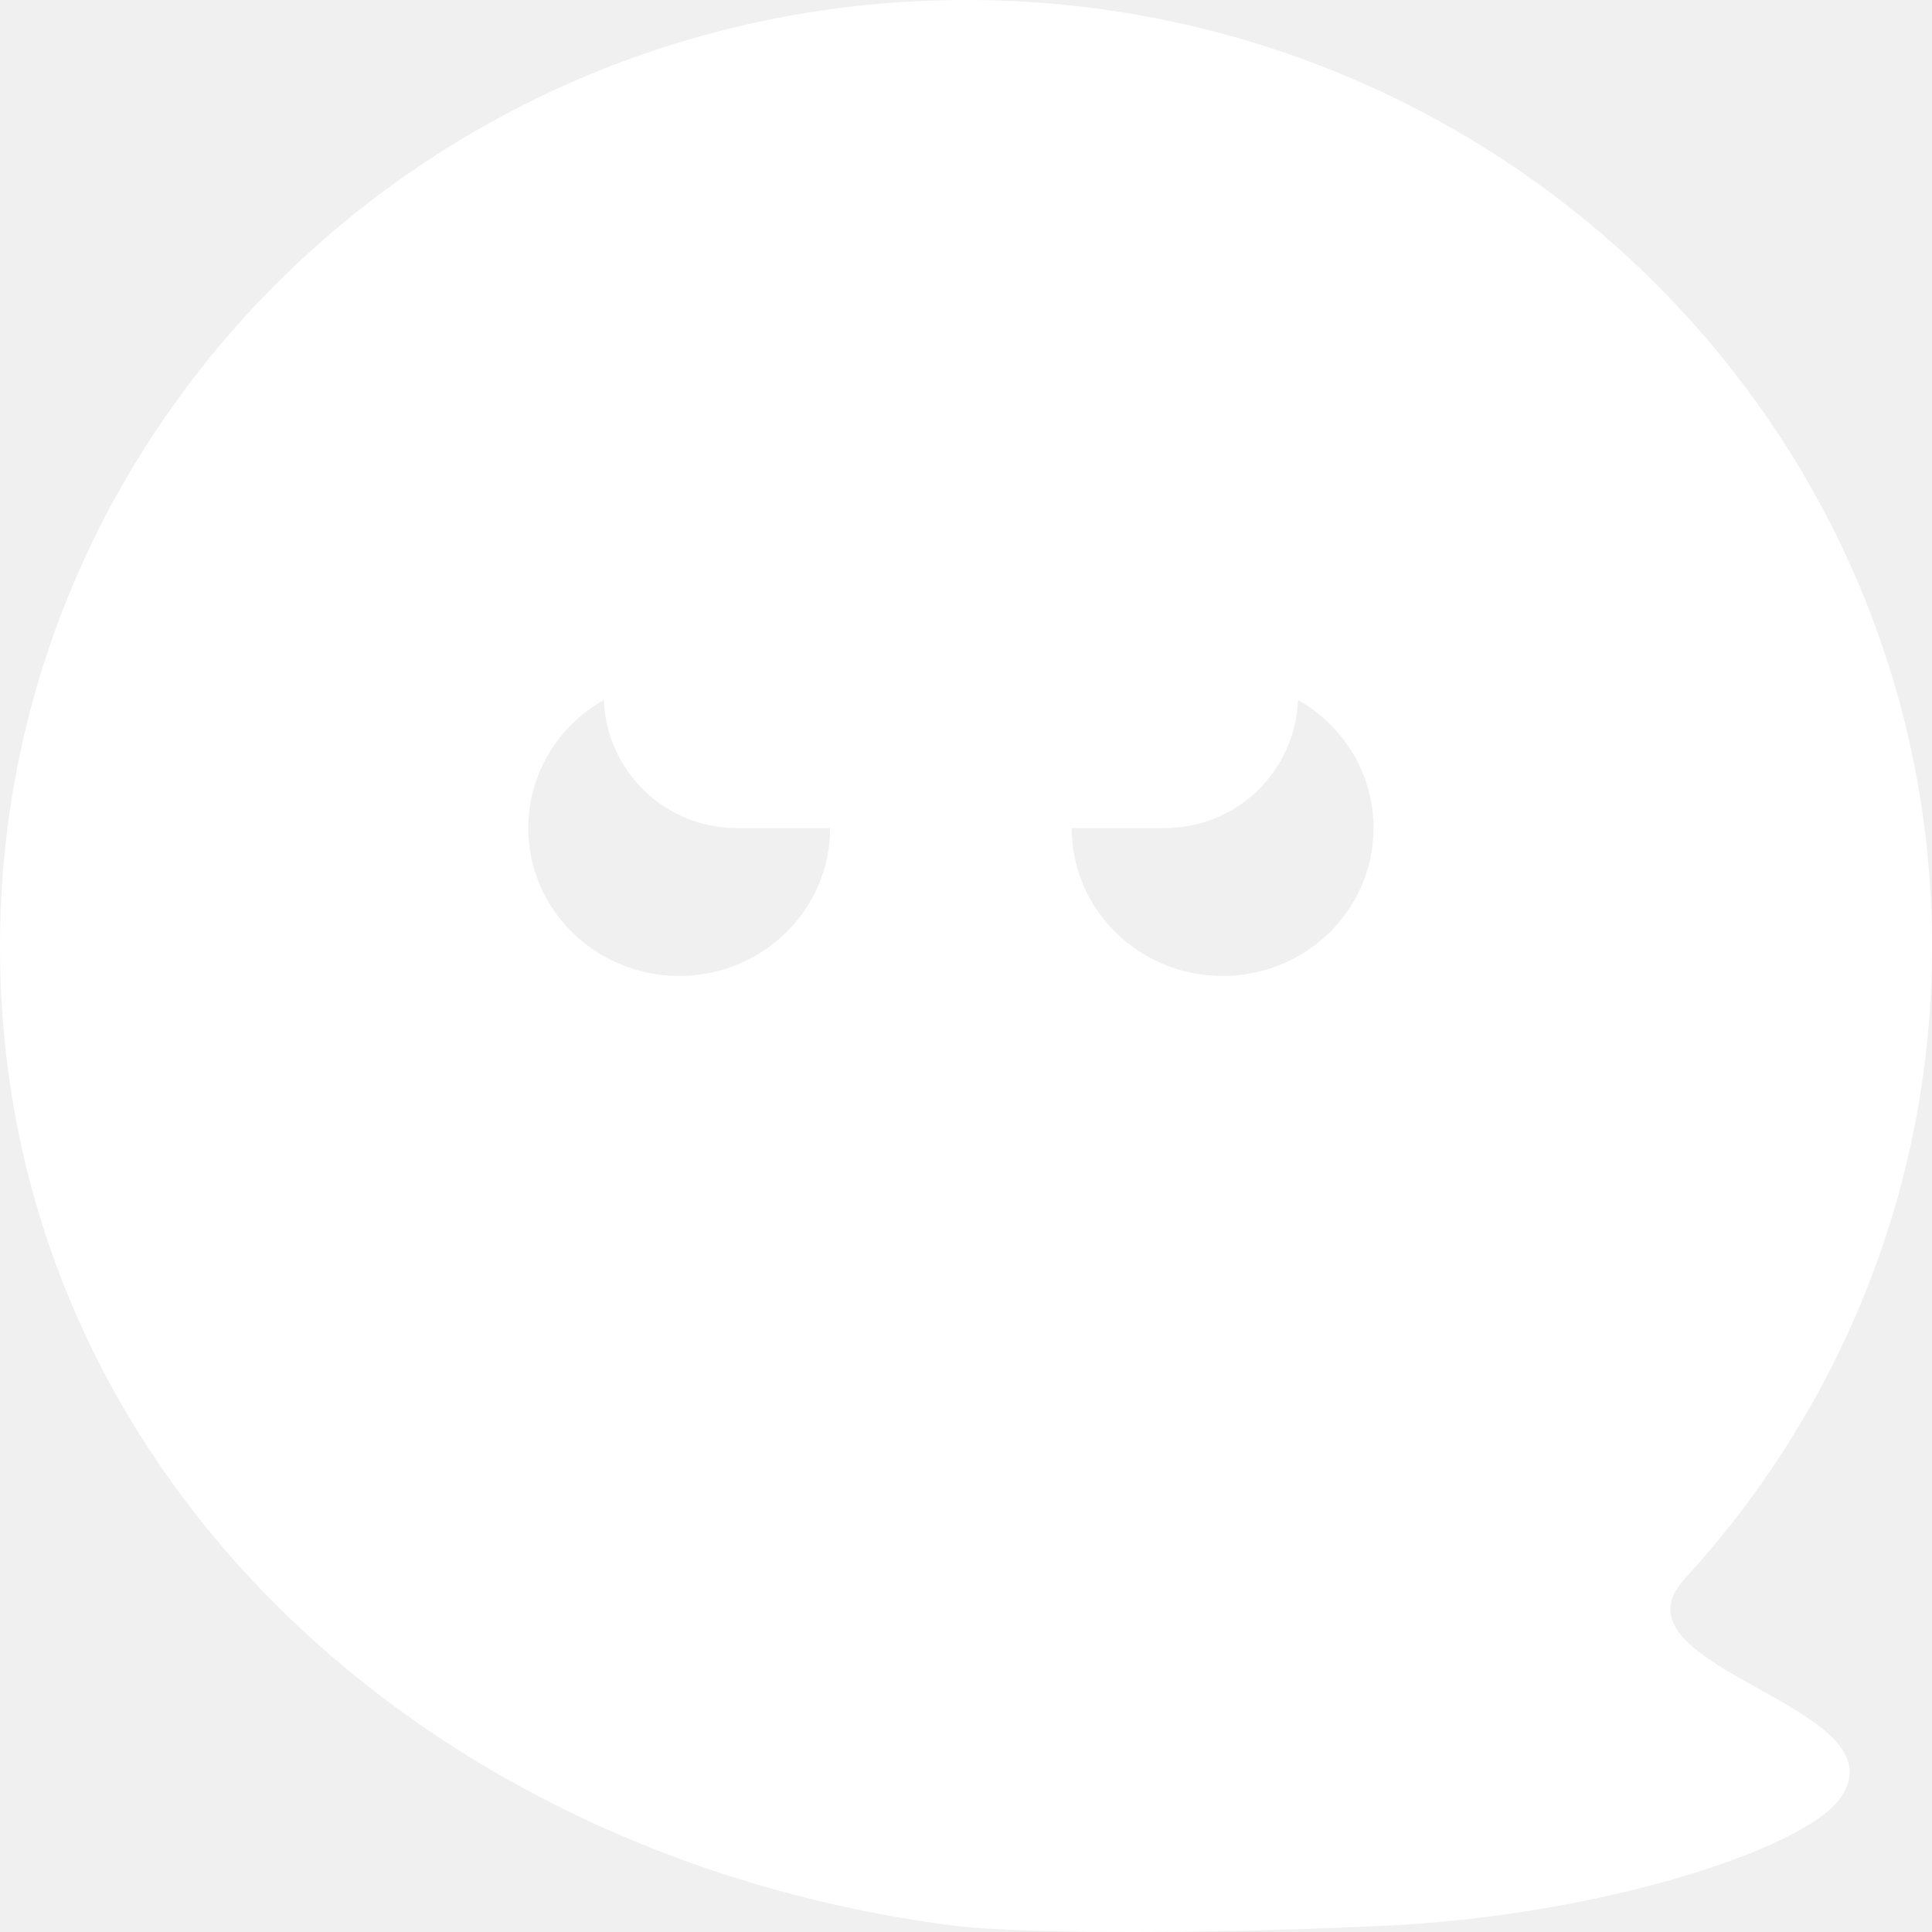
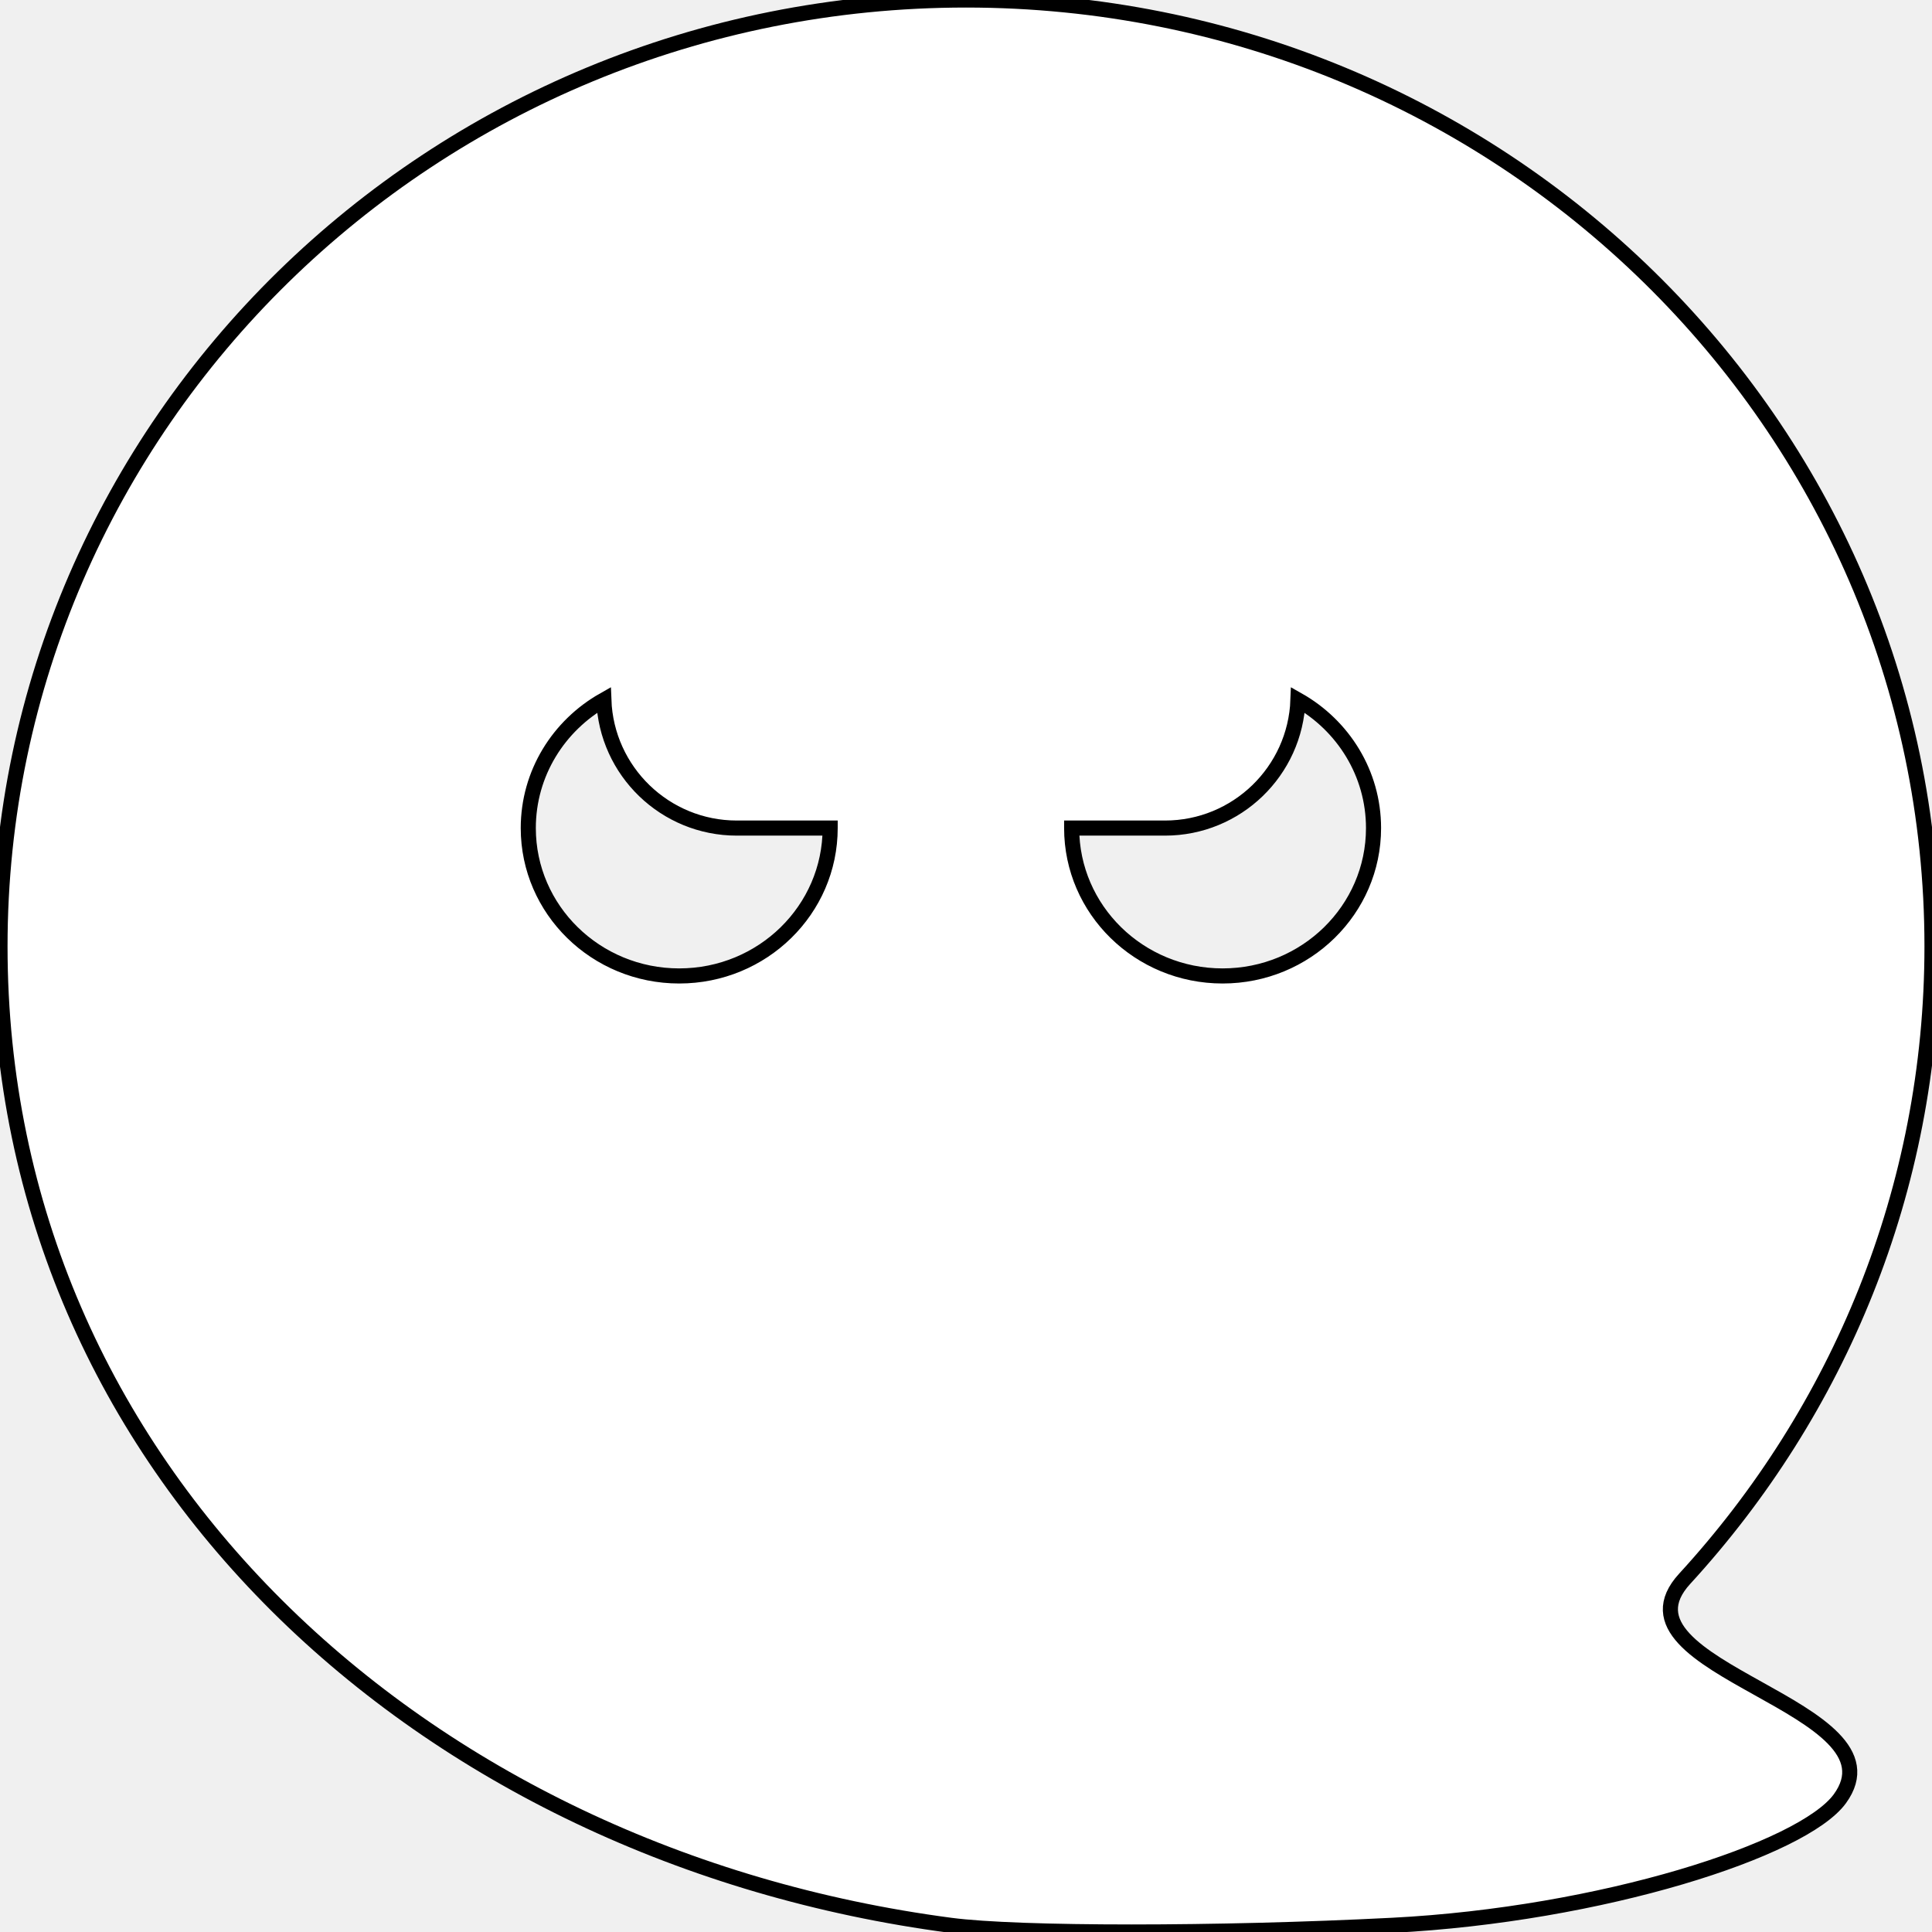
<svg xmlns="http://www.w3.org/2000/svg" width="512" height="512" viewBox="0 0 512 512" fill="none">
-   <path fill-rule="evenodd" clip-rule="evenodd" d="M368.952 510.227C322.769 512.591 269.896 512.591 251.928 510.227C111.77 491.788 0 389.313 0 250.8C0 112.287 114.615 0 256 0C397.385 0 512 112.287 512 250.8C512 315.221 487.207 373.969 446.46 418.387C435.395 430.448 450.577 438.908 466.002 447.504C481.13 455.935 496.492 464.496 487.564 476.712C477.726 490.173 424.392 507.389 368.952 510.227ZM220 219.45C220 241.092 202.091 258.637 180 258.637C157.909 258.637 140 241.092 140 219.45C140 204.935 148.055 192.264 160.024 185.491C160.713 204.362 176.229 219.449 195.269 219.449H220C220 219.449 220 219.45 220 219.45ZM343.976 185.491C343.287 204.362 327.771 219.449 308.731 219.449H284C284 219.449 284 219.45 284 219.45C284 241.092 301.909 258.637 324 258.637C346.091 258.637 364 241.092 364 219.45C364 204.935 355.945 192.264 343.976 185.491Z" fill="white" />
+   <path fill-rule="evenodd" clip-rule="evenodd" d="M368.952 510.227C322.769 512.591 269.896 512.591 251.928 510.227C111.77 491.788 0 389.313 0 250.8C0 112.287 114.615 0 256 0C397.385 0 512 112.287 512 250.8C512 315.221 487.207 373.969 446.46 418.387C435.395 430.448 450.577 438.908 466.002 447.504C481.13 455.935 496.492 464.496 487.564 476.712C477.726 490.173 424.392 507.389 368.952 510.227ZM220 219.45C220 241.092 202.091 258.637 180 258.637C157.909 258.637 140 241.092 140 219.45C140 204.935 148.055 192.264 160.024 185.491C160.713 204.362 176.229 219.449 195.269 219.449H220C220 219.449 220 219.45 220 219.45ZM343.976 185.491C343.287 204.362 327.771 219.449 308.731 219.449H284C284 219.449 284 219.45 284 219.45C284 241.092 301.909 258.637 324 258.637C346.091 258.637 364 241.092 364 219.45C364 204.935 355.945 192.264 343.976 185.491Z" fill="white" stroke="black" stroke-width="4" />
</svg>
